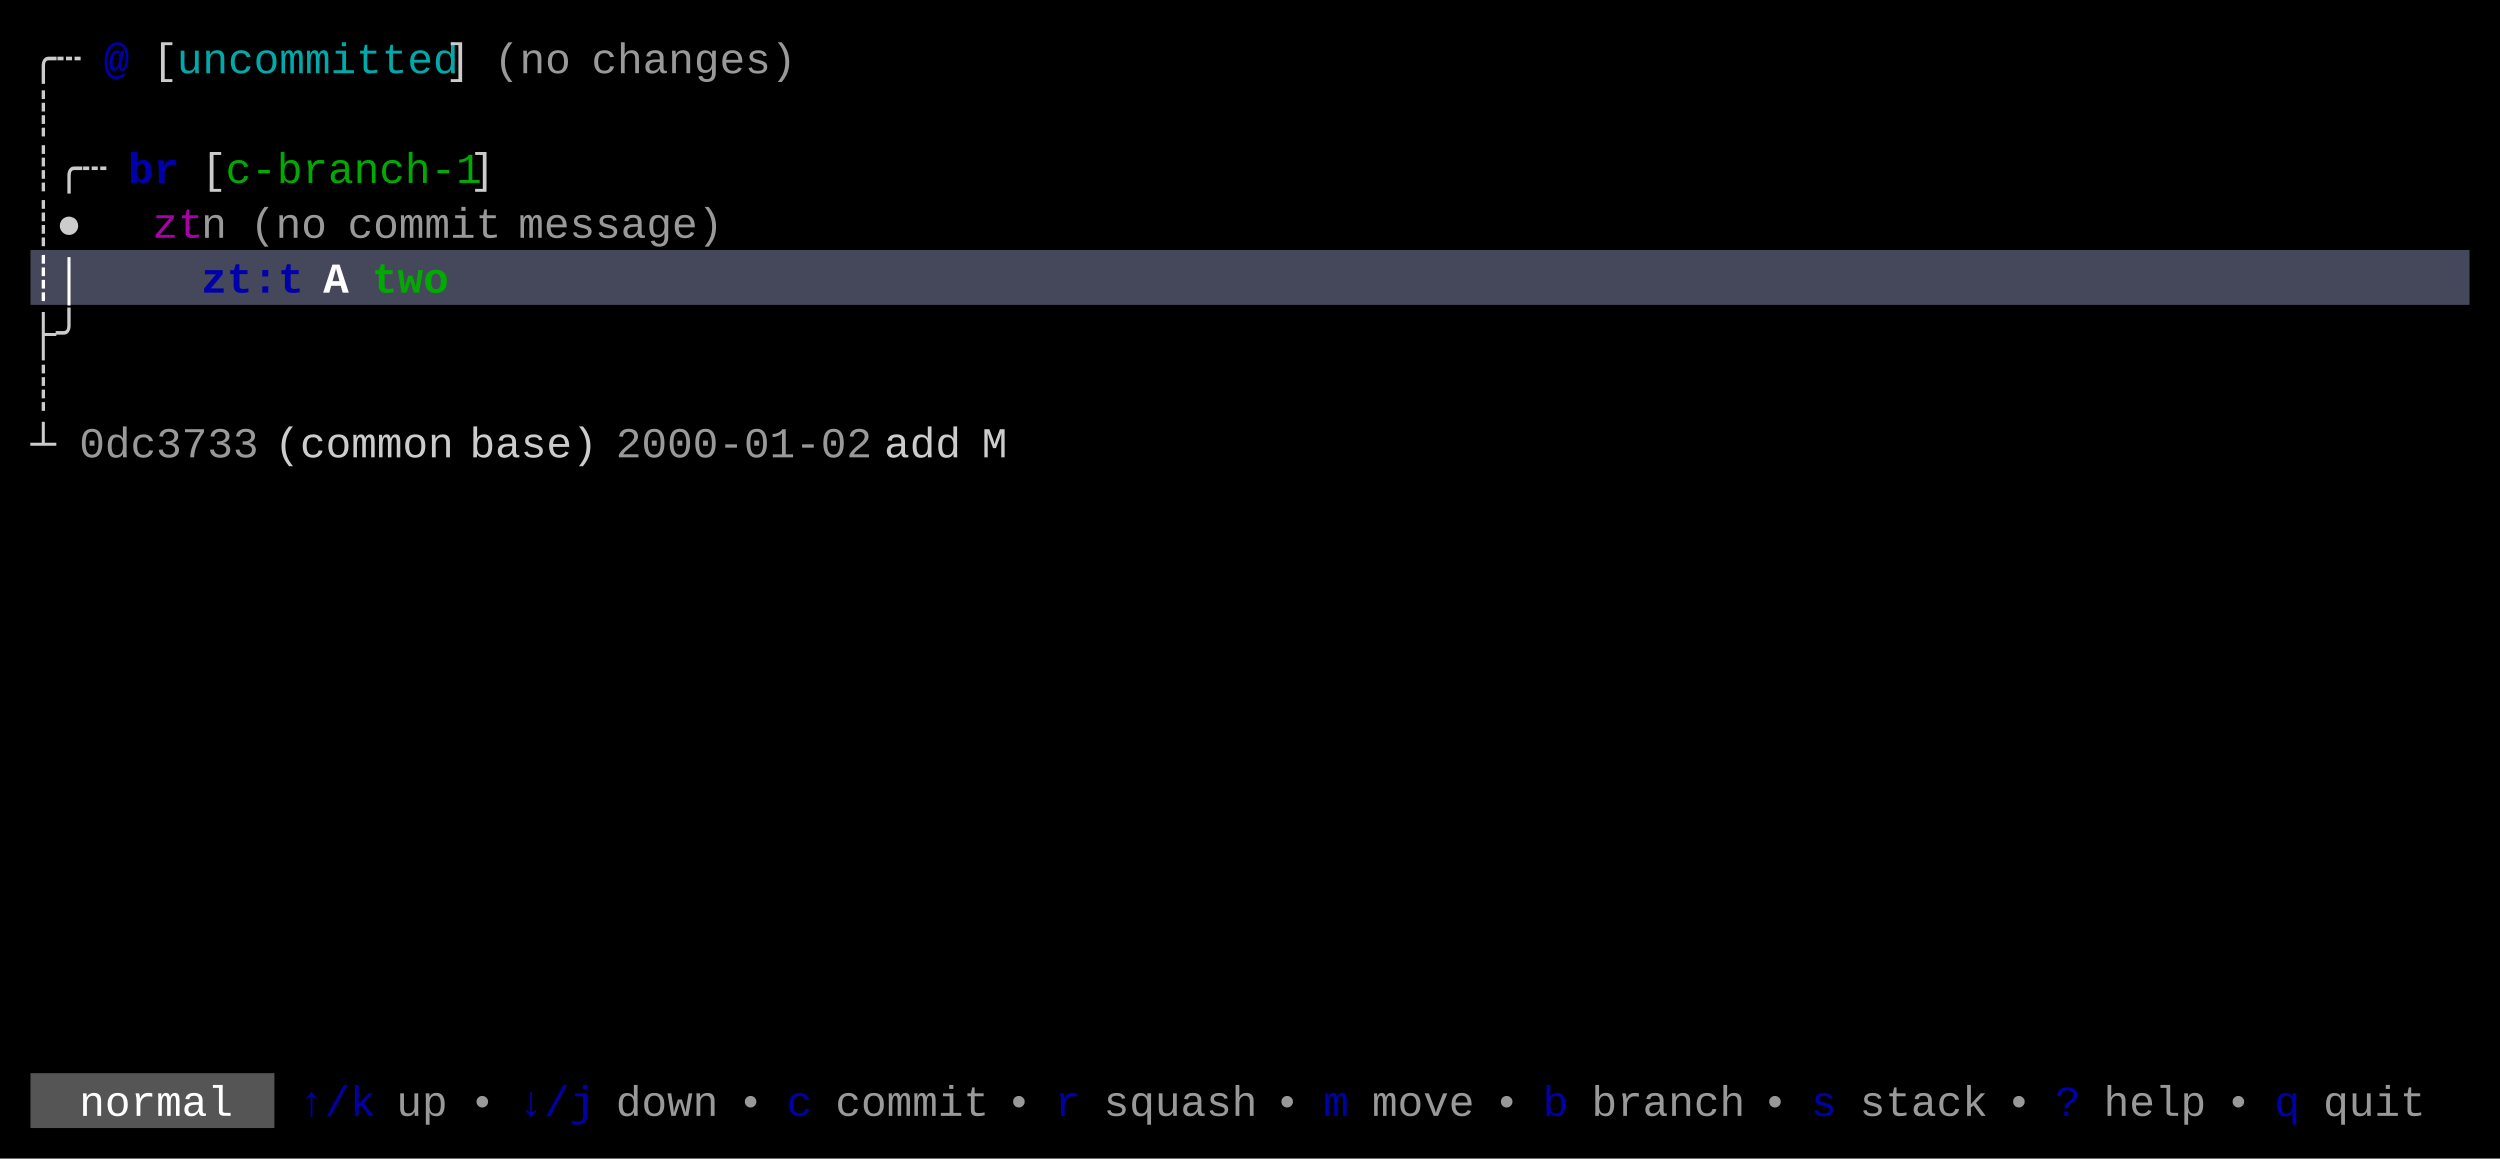
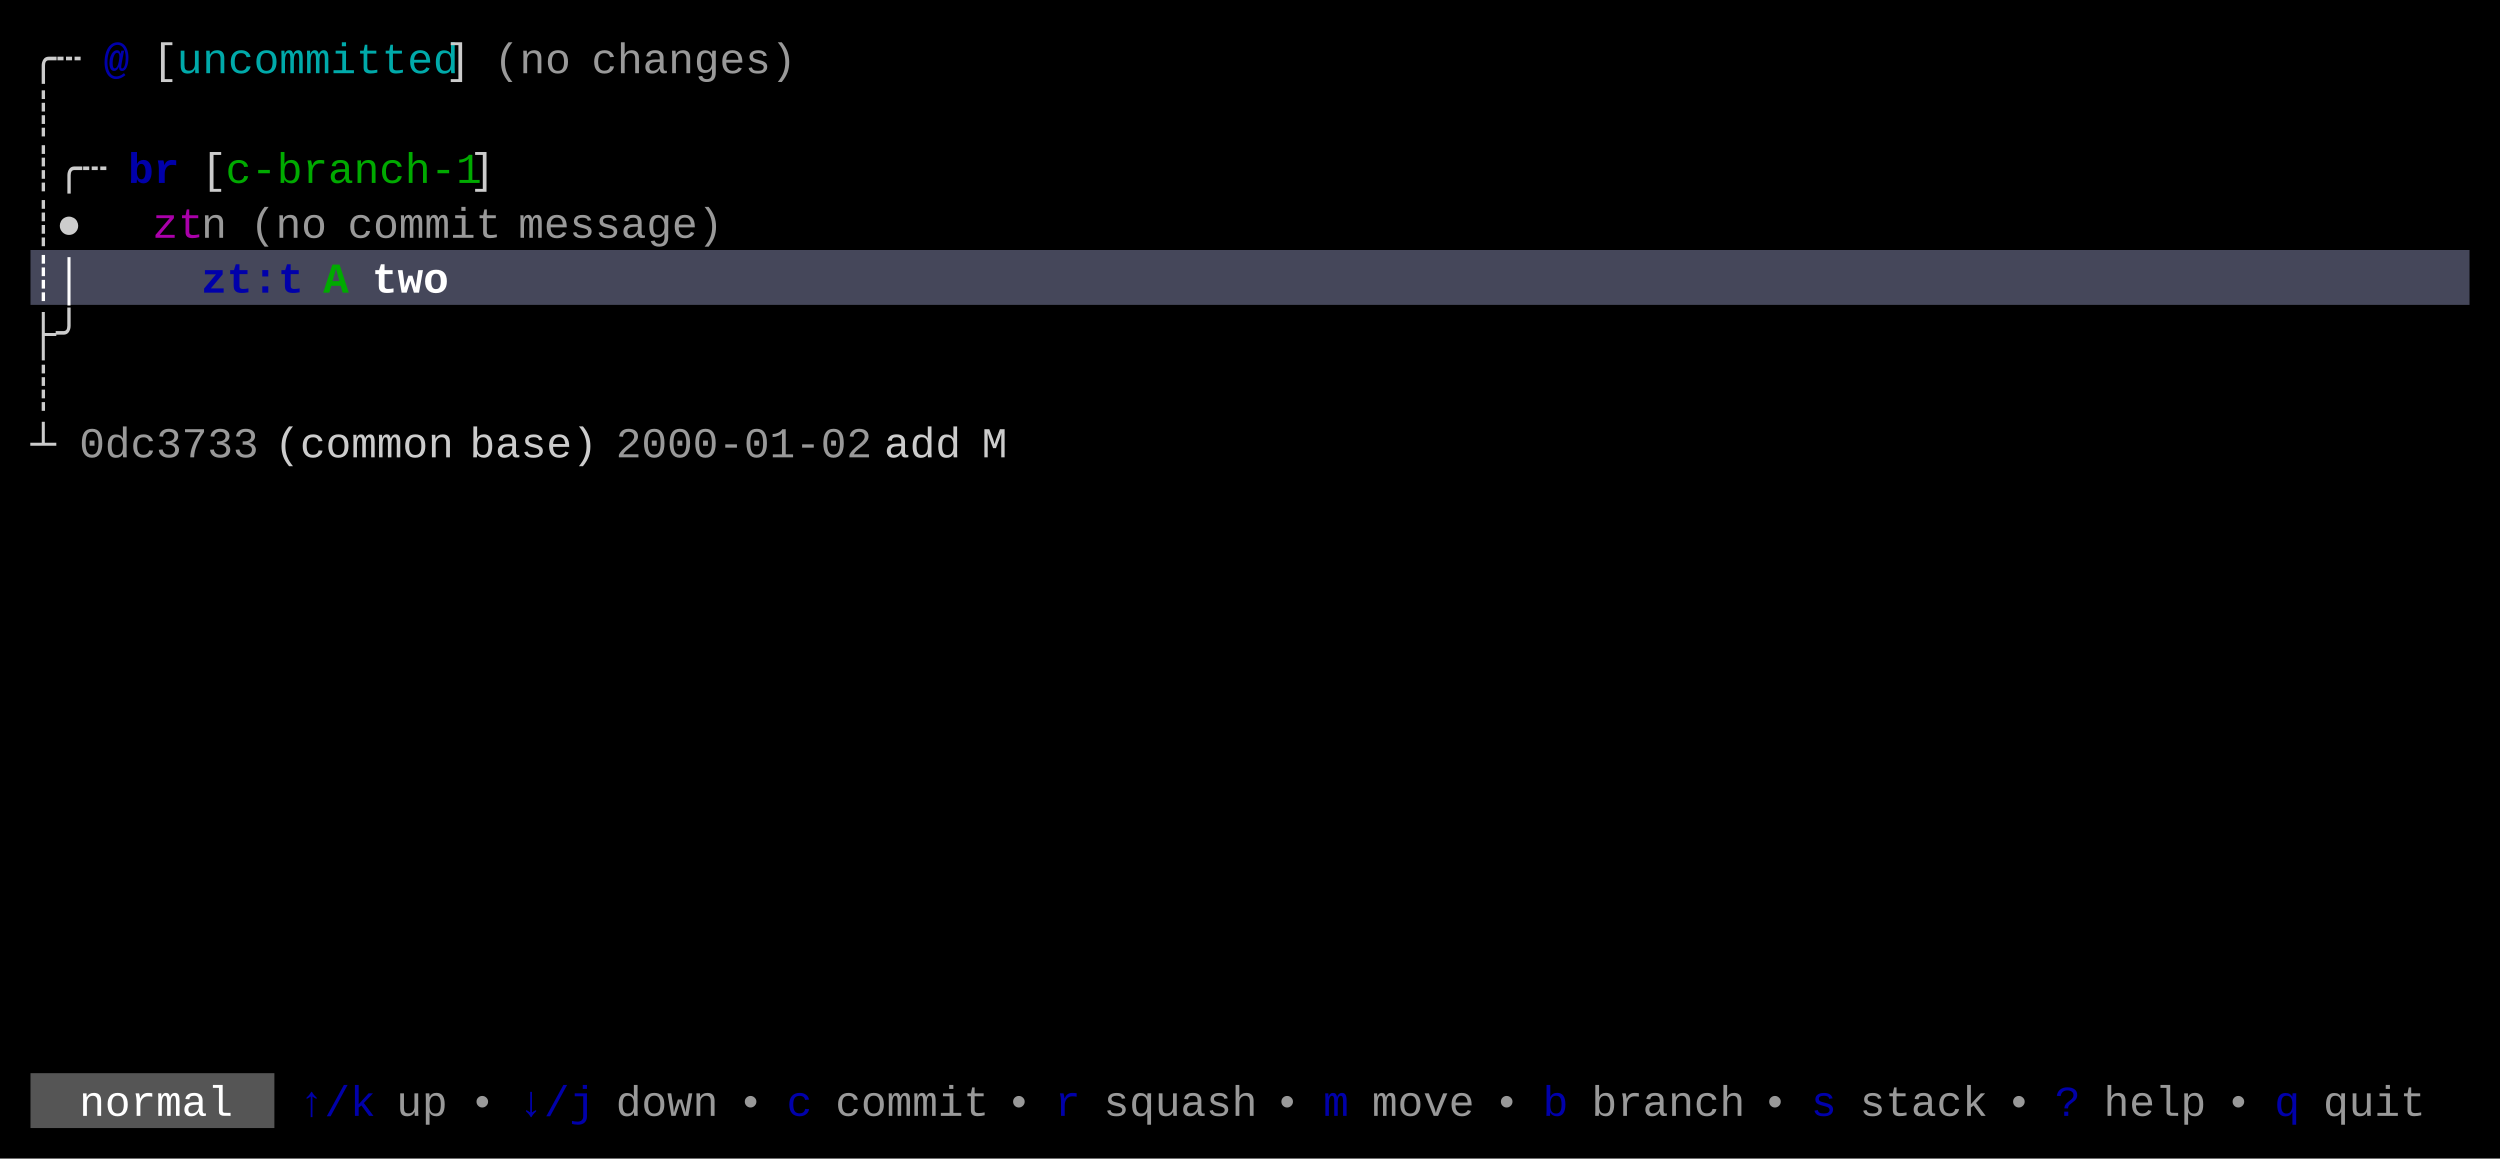
<svg xmlns="http://www.w3.org/2000/svg" width="820" height="380" viewBox="0 0 820 380">
  <rect x="0" y="0" width="820" height="380" fill="#000000" />
  <rect x="10" y="82" width="800" height="18" fill="#45475A" />
  <rect x="10" y="352" width="80" height="18" fill="#555555" />
  <g font-family="Menlo, Monaco, 'Courier New', monospace" font-size="14" xml:space="preserve">
    <text x="10 18" y="24" style="fill:#CCCCCC;">╭┄</text>
    <text x="34" y="24" style="fill:#0000AA;font-weight:bold;">@</text>
    <text x="50" y="24" style="fill:#CCCCCC;">[</text>
    <text x="58 66 74 82 90 98 106 114 122 130 138" y="24" style="fill:#00AAAA;">uncommitted</text>
    <text x="146" y="24" style="fill:#CCCCCC;">]</text>
    <text x="162 170 178" y="24" style="fill:#CCCCCC;opacity:0.75;">(no</text>
    <text x="194 202 210 218 226 234 242 250" y="24" style="fill:#CCCCCC;opacity:0.75;">changes)</text>
    <text x="10" y="42" style="fill:#CCCCCC;">┊</text>
    <text x="10 18 26" y="60" style="fill:#CCCCCC;">┊╭┄</text>
    <text x="42 50" y="60" style="fill:#0000AA;font-weight:bold;">br</text>
    <text x="66" y="60" style="fill:#CCCCCC;">[</text>
    <text x="74 82 90 98 106 114 122 130 138 146" y="60" style="fill:#00AA00;">c-branch-1</text>
    <text x="154" y="60" style="fill:#CCCCCC;">]</text>
    <text x="10 18" y="78" style="fill:#CCCCCC;">┊●</text>
    <text x="50 58" y="78" style="fill:#AA00AA;">zt</text>
    <text x="66" y="78" style="fill:#CCCCCC;opacity:0.75;">n</text>
    <text x="82 90 98" y="78" style="fill:#CCCCCC;opacity:0.75;">(no</text>
    <text x="114 122 130 138 146 154" y="78" style="fill:#CCCCCC;opacity:0.75;">commit</text>
    <text x="170 178 186 194 202 210 218 226" y="78" style="fill:#CCCCCC;opacity:0.75;">message)</text>
    <text x="10 18" y="96" style="fill:#FFFFFF;font-weight:bold;">┊│</text>
    <text x="66 74 82 90" y="96" style="fill:#0000AA;font-weight:bold;">zt:t</text>
-     <text x="106" y="96" style="fill:#FFFFFF;font-weight:bold;">A</text>
-     <text x="122 130 138" y="96" style="fill:#00AA00;font-weight:bold;">two</text>
+     <text x="106" y="96" style="fill:#00AA00;font-weight:bold;">A</text>
+     <text x="122 130 138" y="96" style="fill:#FFFFFF;font-weight:bold;">two</text>
    <text x="10 18" y="114" style="fill:#CCCCCC;">├╯</text>
    <text x="10" y="132" style="fill:#CCCCCC;">┊</text>
    <text x="10" y="150" style="fill:#CCCCCC;">┴</text>
    <text x="26 34 42 50 58 66 74" y="150" style="fill:#CCCCCC;opacity:0.75;">0dc3733</text>
    <text x="90 98 106 114 122 130 138" y="150" style="fill:#CCCCCC;">(common</text>
    <text x="154 162 170 178 186" y="150" style="fill:#CCCCCC;">base)</text>
    <text x="202 210 218 226 234 242 250 258 266 274" y="150" style="fill:#CCCCCC;opacity:0.75;">2000-01-02</text>
    <text x="290 298 306" y="150" style="fill:#CCCCCC;">add</text>
    <text x="322" y="150" style="fill:#CCCCCC;">M</text>
    <text x="26 34 42 50 58 66" y="366" style="fill:#FFFFFF;">normal</text>
    <text x="98 106 114" y="366" style="fill:#0000AA;">↑/k</text>
    <text x="130 138" y="366" style="fill:#CCCCCC;opacity:0.75;">up</text>
    <text x="154" y="366" style="fill:#CCCCCC;opacity:0.75;">•</text>
    <text x="170 178 186" y="366" style="fill:#0000AA;">↓/j</text>
    <text x="202 210 218 226" y="366" style="fill:#CCCCCC;opacity:0.75;">down</text>
    <text x="242" y="366" style="fill:#CCCCCC;opacity:0.75;">•</text>
    <text x="258" y="366" style="fill:#0000AA;">c</text>
    <text x="274 282 290 298 306 314" y="366" style="fill:#CCCCCC;opacity:0.75;">commit</text>
    <text x="330" y="366" style="fill:#CCCCCC;opacity:0.75;">•</text>
    <text x="346" y="366" style="fill:#0000AA;">r</text>
    <text x="362 370 378 386 394 402" y="366" style="fill:#CCCCCC;opacity:0.75;">squash</text>
    <text x="418" y="366" style="fill:#CCCCCC;opacity:0.75;">•</text>
    <text x="434" y="366" style="fill:#0000AA;">m</text>
    <text x="450 458 466 474" y="366" style="fill:#CCCCCC;opacity:0.75;">move</text>
    <text x="490" y="366" style="fill:#CCCCCC;opacity:0.75;">•</text>
    <text x="506" y="366" style="fill:#0000AA;">b</text>
    <text x="522 530 538 546 554 562" y="366" style="fill:#CCCCCC;opacity:0.75;">branch</text>
    <text x="578" y="366" style="fill:#CCCCCC;opacity:0.75;">•</text>
    <text x="594" y="366" style="fill:#0000AA;">s</text>
    <text x="610 618 626 634 642" y="366" style="fill:#CCCCCC;opacity:0.75;">stack</text>
    <text x="658" y="366" style="fill:#CCCCCC;opacity:0.75;">•</text>
    <text x="674" y="366" style="fill:#0000AA;">?</text>
    <text x="690 698 706 714" y="366" style="fill:#CCCCCC;opacity:0.75;">help</text>
    <text x="730" y="366" style="fill:#CCCCCC;opacity:0.75;">•</text>
    <text x="746" y="366" style="fill:#0000AA;">q</text>
    <text x="762 770 778 786" y="366" style="fill:#CCCCCC;opacity:0.75;">quit</text>
  </g>
</svg>
